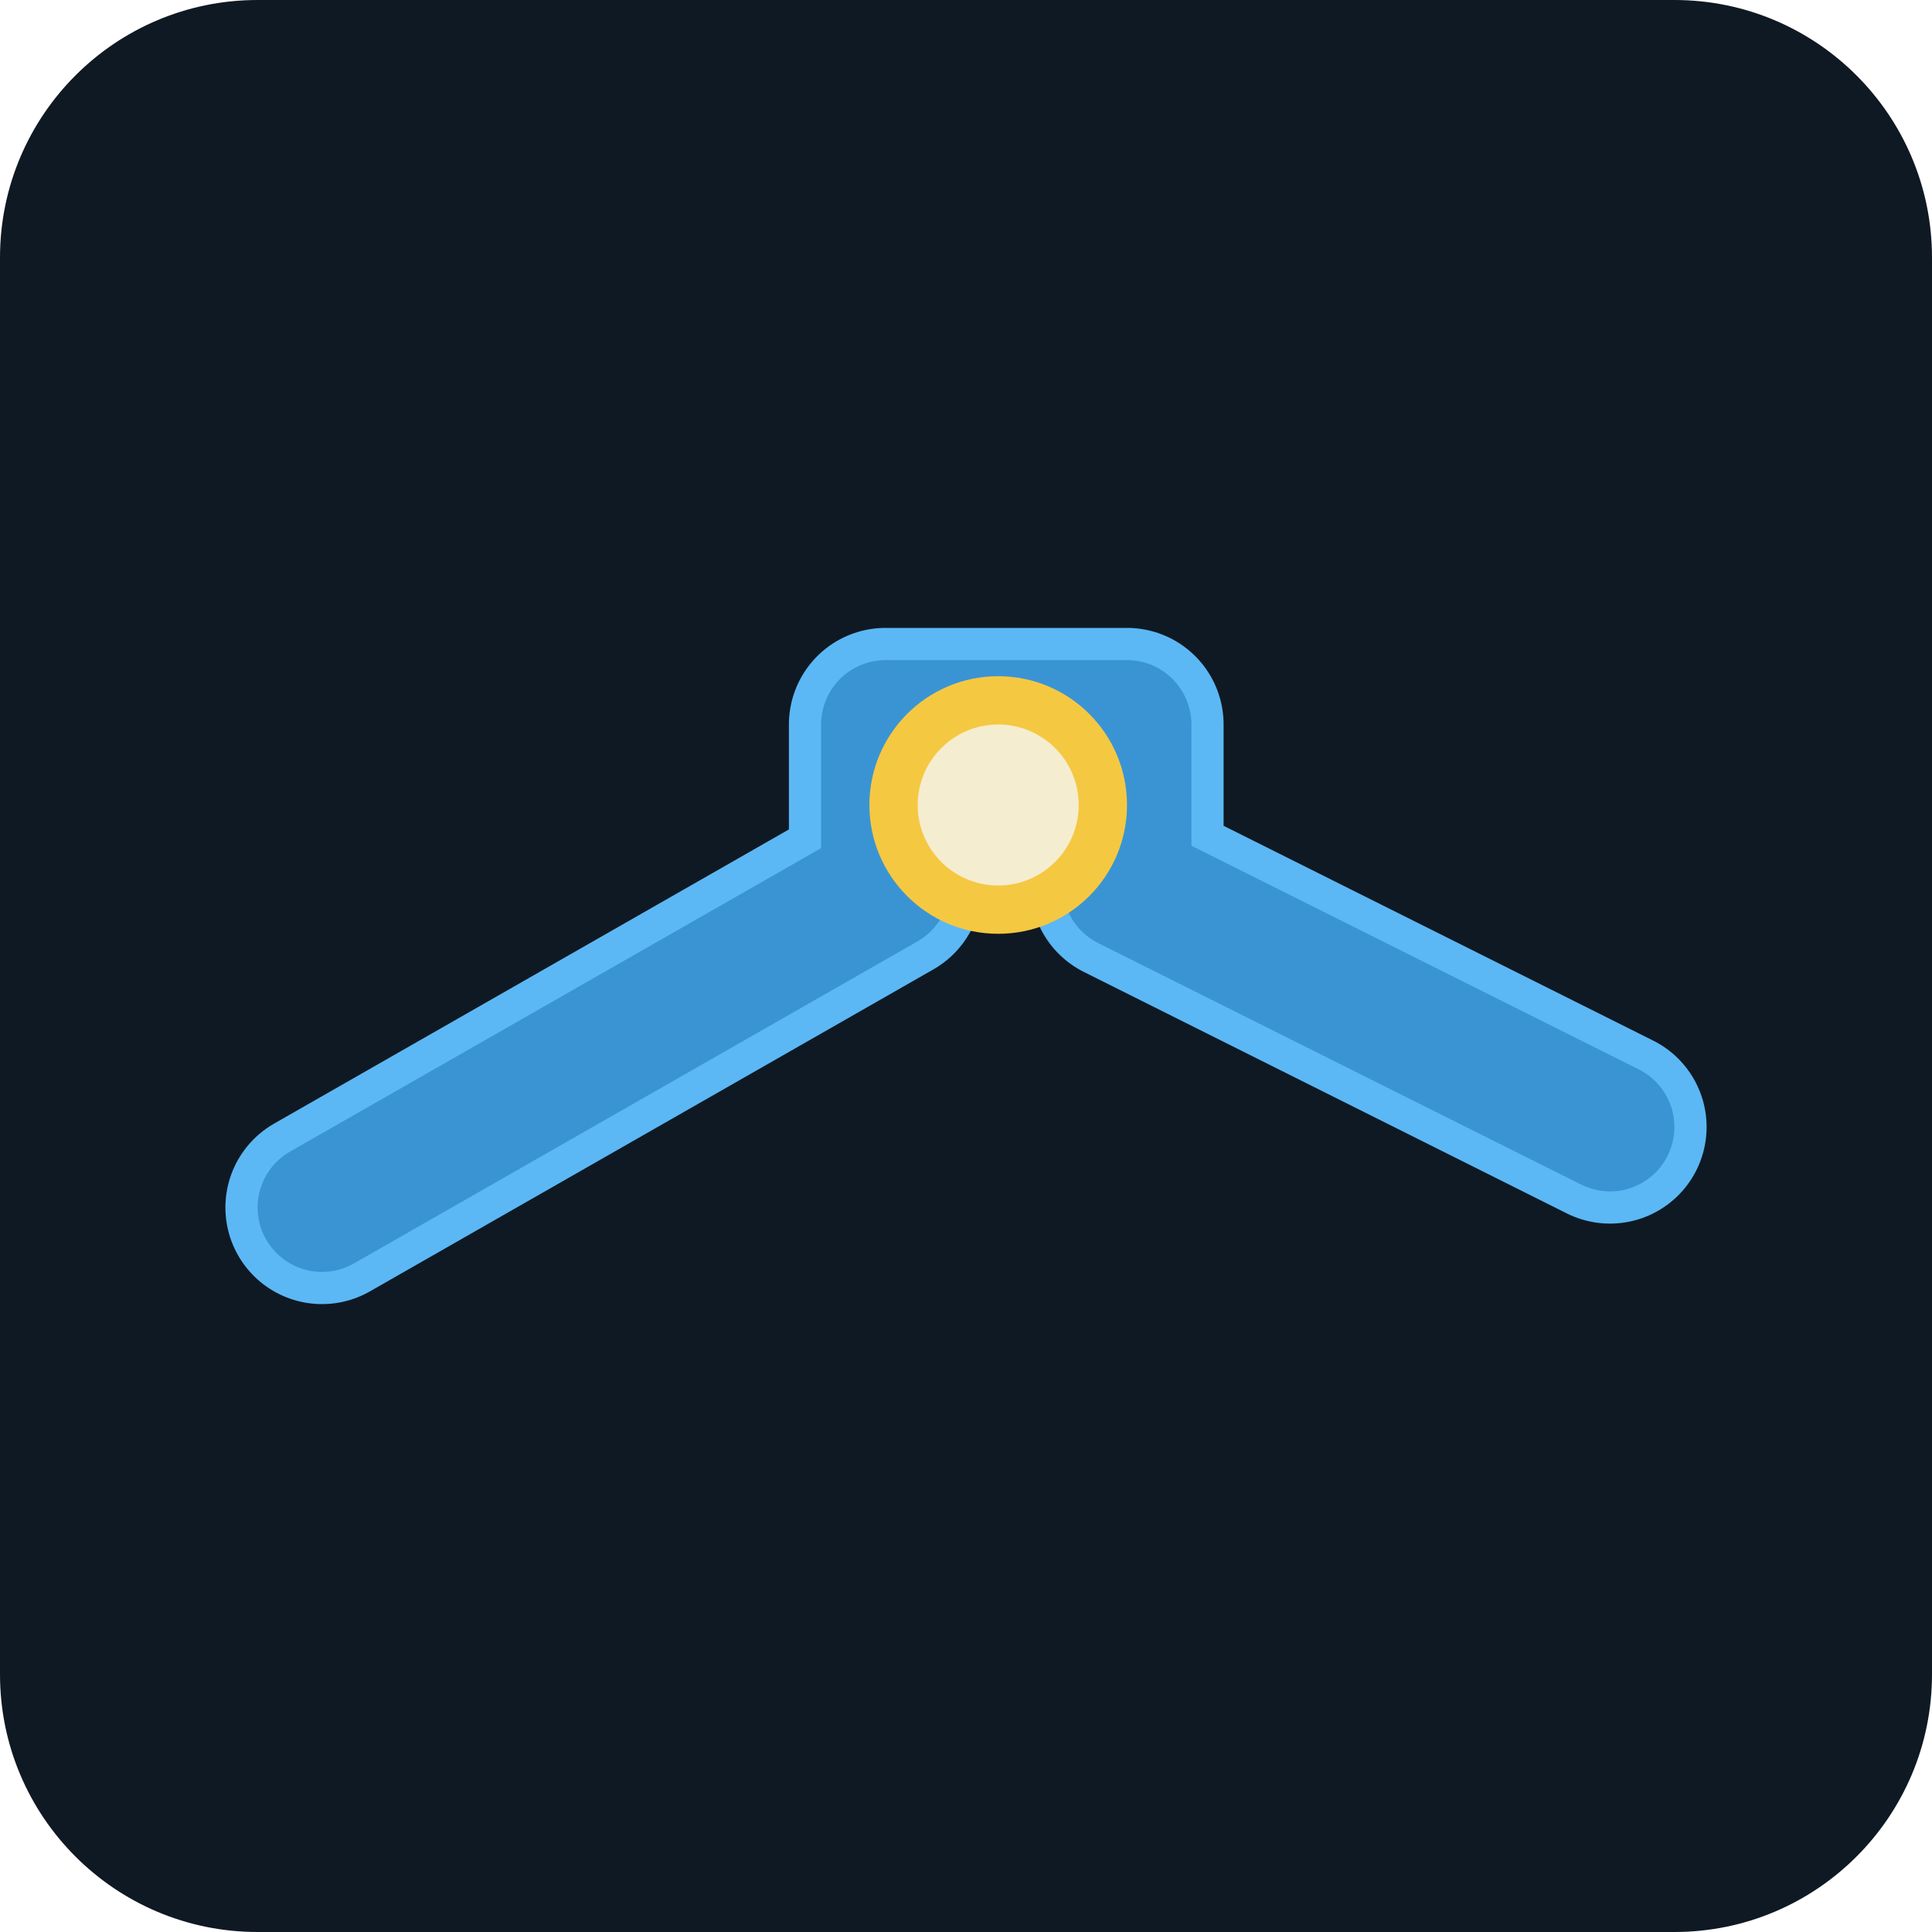
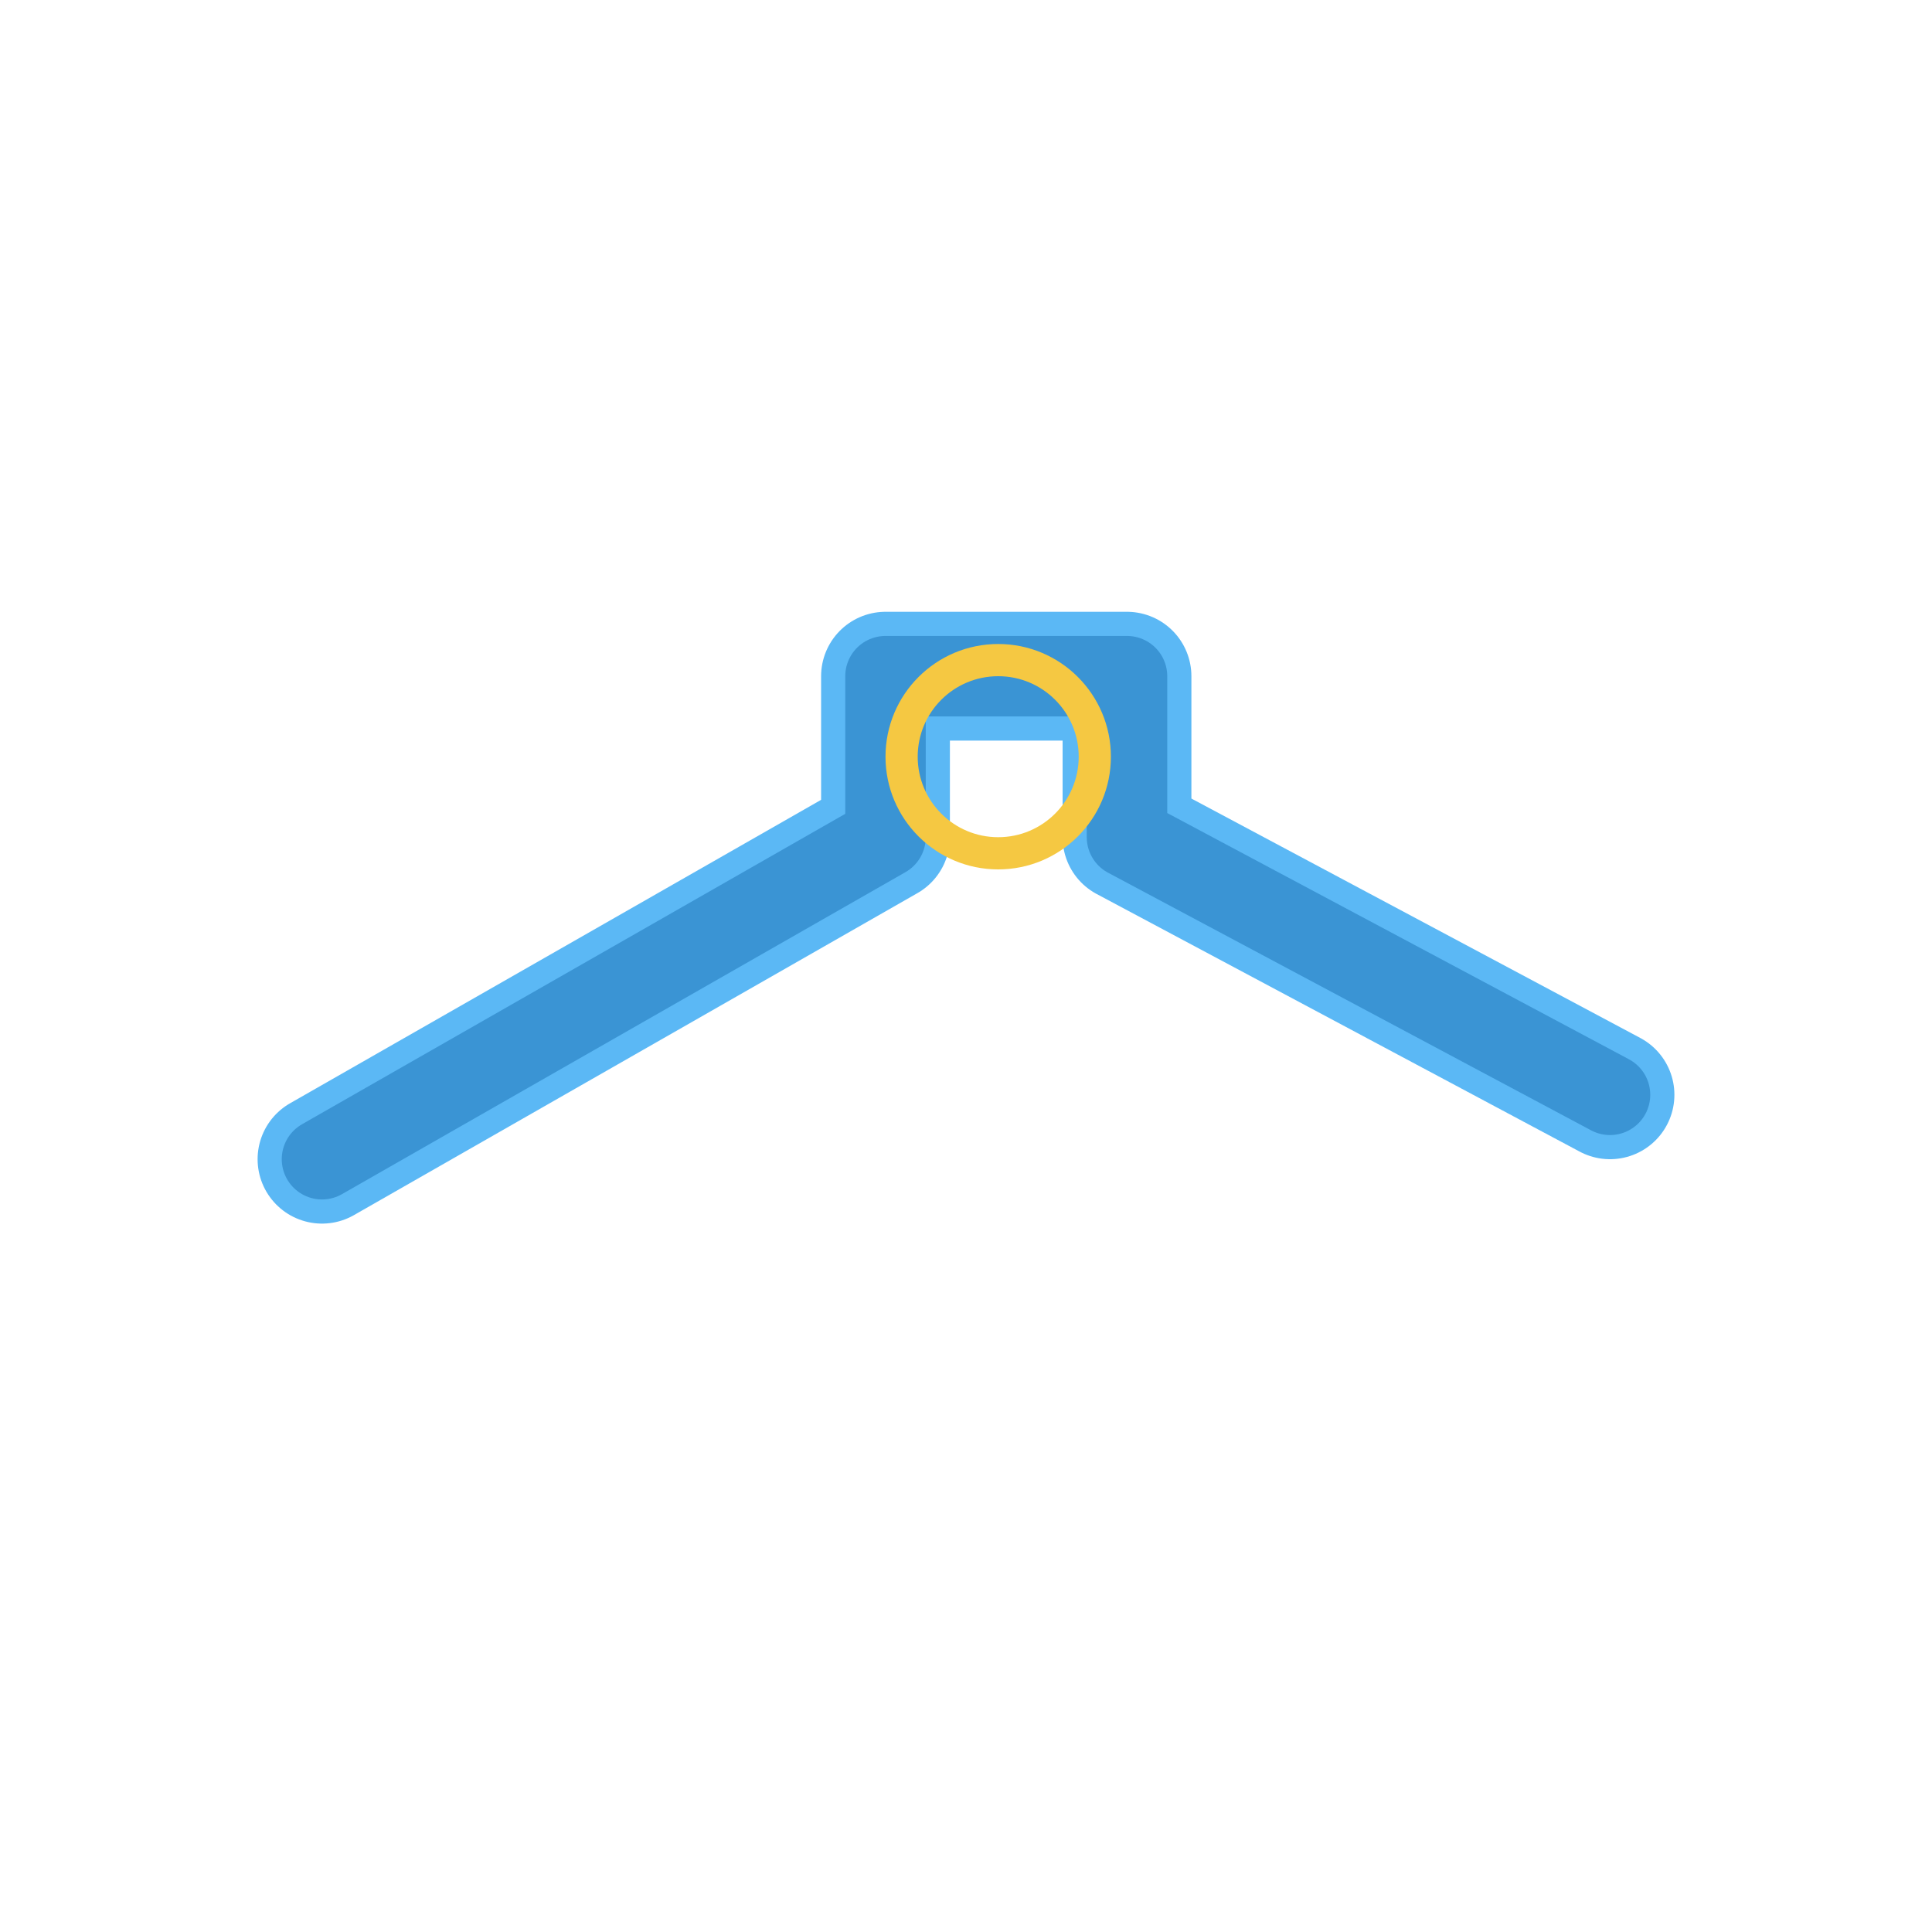
<svg xmlns="http://www.w3.org/2000/svg" viewBox="0 0 120 120" width="120" height="120" role="img">
-   <rect width="120" height="120" rx="16" fill="#0F1923" />
-   <path d="M20,75 L55,55 L55,45 L70,45 L70,55 L100,70" fill="none" stroke="#5BB8F5" stroke-width="12" stroke-linecap="round" stroke-linejoin="round" />
-   <path d="M20,75 L55,55 L55,45 L70,45 L70,55 L100,70" fill="none" stroke="#3A94D4" stroke-width="8" stroke-linecap="round" stroke-linejoin="round" />
-   <circle cx="62" cy="50" r="8" fill="#F5C842" />
-   <circle cx="62" cy="50" r="5" fill="#F5EDD0" />
+   <path d="M20,72 L55,52 L55,42 L70,42 L70,52 L100,68" fill="none" stroke="#5BB8F5" stroke-width="8" stroke-linecap="round" stroke-linejoin="round" />
+   <path d="M20,72 L55,52 L55,42 L70,42 L70,52 L100,68" fill="none" stroke="#3A94D4" stroke-width="5" stroke-linecap="round" stroke-linejoin="round" />
+   <circle cx="62" cy="47" r="6" fill="none" stroke="#F5C842" stroke-width="2" />
</svg>
